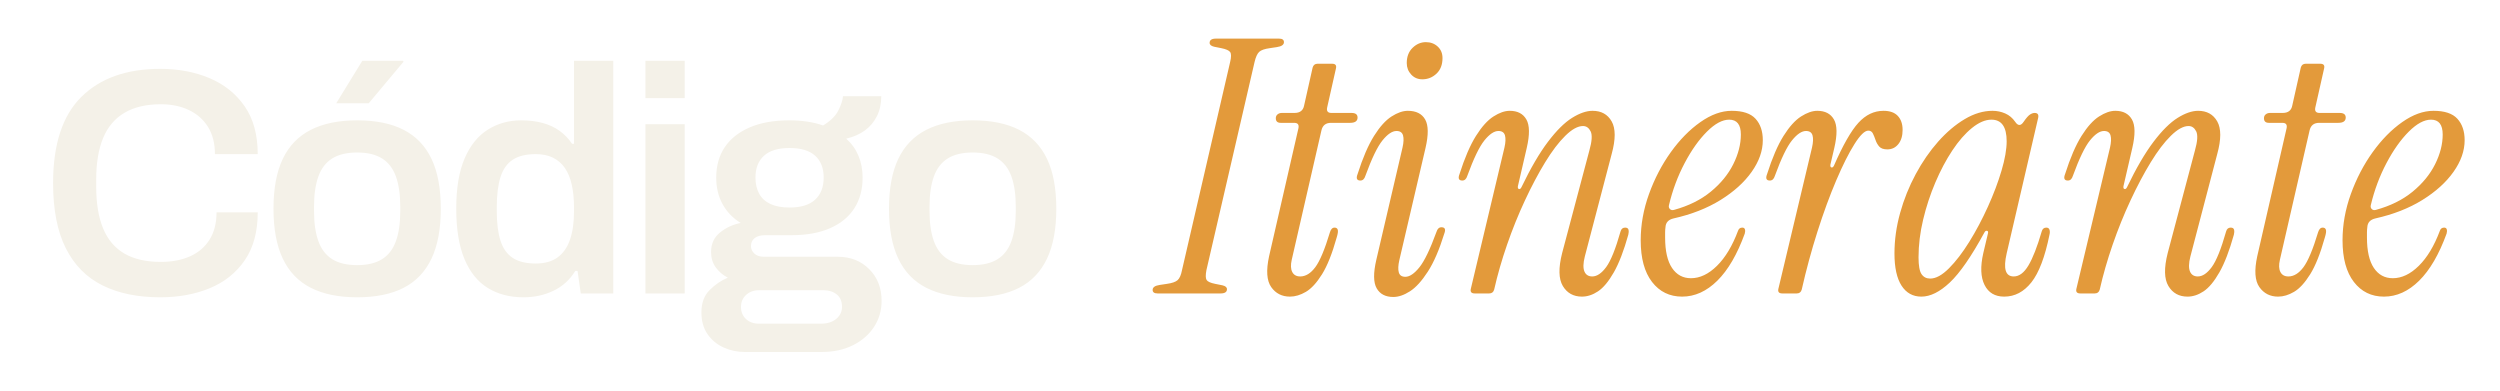
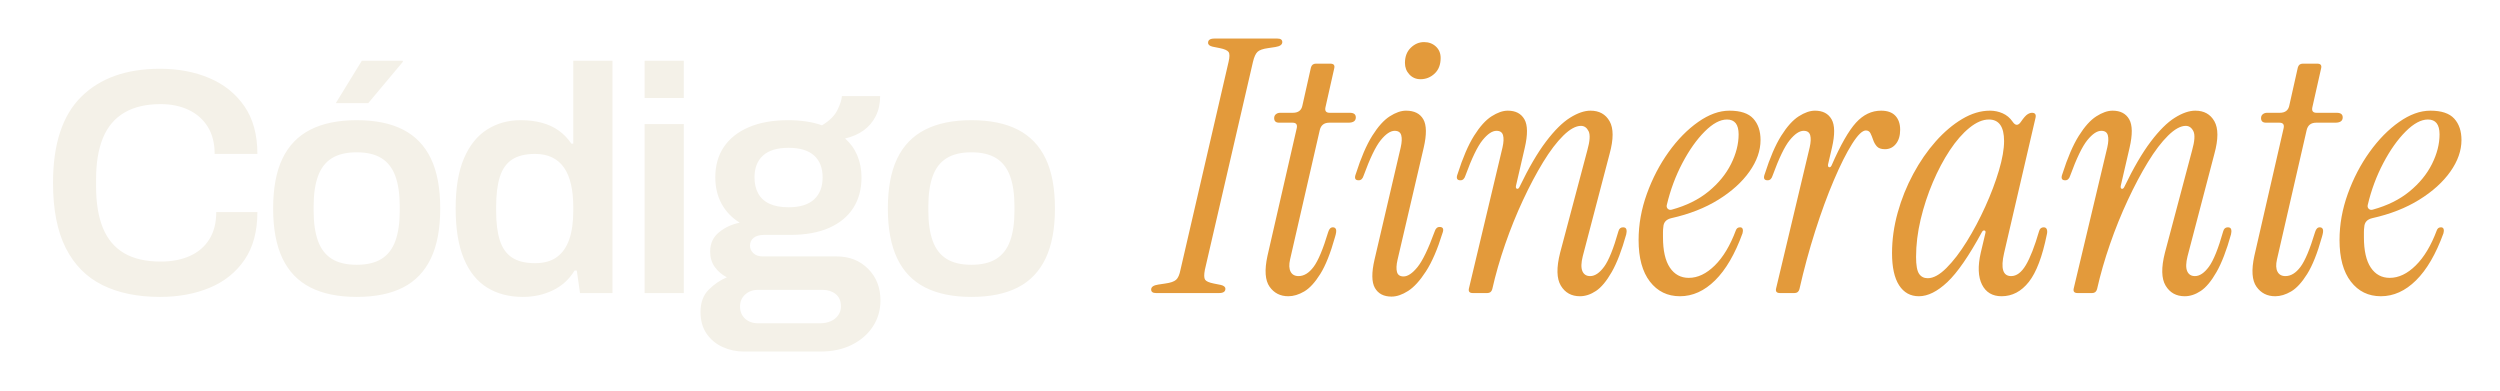
- <svg xmlns="http://www.w3.org/2000/svg" viewBox="0 0 777.0 121.4" role="img" aria-label="Código Itinerante">
+ <svg xmlns="http://www.w3.org/2000/svg" viewBox="0 0 778.0 121.4" role="img" aria-label="Código Itinerante">
  <path fill="#F4F1E8" transform="translate(12.0 91.2)" d="M37.8 1.2Q27.3 1.2 19.85 -2.5Q12.4 -6.2 8.45 -14.05Q4.5 -21.9 4.5 -34.3Q4.5 -52.4 13.3 -61.1Q22.1 -69.8 37.8 -69.8Q46.3 -69.8 53.15 -66.9Q60.0 -64.0 64.05 -58.15Q68.1 -52.3 68.1 -43.3H54.8Q54.8 -48.3 52.65 -51.75Q50.5 -55.2 46.7 -57.0Q42.9 -58.8 38.0 -58.8Q31.2 -58.8 26.7 -56.15Q22.2 -53.5 20.05 -48.3Q17.9 -43.1 17.9 -35.4V-33.2Q17.9 -25.4 20.05 -20.2Q22.2 -15.0 26.65 -12.4Q31.1 -9.8 38.0 -9.8Q43.2 -9.8 47.1 -11.55Q51.0 -13.3 53.15 -16.75Q55.3 -20.2 55.3 -25.2H68.1Q68.1 -16.2 64.1 -10.35Q60.1 -4.5 53.25 -1.65Q46.4 1.2 37.8 1.2ZM99 1.2Q90.4 1.2 84.6 -1.75Q78.8 -4.7 75.9 -10.8Q73 -16.9 73 -26.3Q73 -35.8 75.9 -41.85Q78.8 -47.9 84.6 -50.85Q90.4 -53.8 99 -53.8Q107.7 -53.8 113.45 -50.85Q119.2 -47.9 122.1 -41.85Q125 -35.8 125 -26.3Q125 -16.9 122.1 -10.8Q119.2 -4.7 113.45 -1.75Q107.7 1.2 99 1.2ZM99 -8.8Q103.8 -8.8 106.75 -10.65Q109.7 -12.5 111.05 -16.25Q112.4 -20.0 112.4 -25.6V-27.0Q112.4 -32.6 111.05 -36.35Q109.7 -40.1 106.75 -41.95Q103.8 -43.8 99 -43.8Q94.2 -43.8 91.25 -41.95Q88.3 -40.1 86.95 -36.35Q85.6 -32.6 85.6 -27.0V-25.6Q85.6 -20.0 86.95 -16.25Q88.3 -12.5 91.25 -10.65Q94.2 -8.8 99 -8.8ZM92.5 -59.1 100.6 -72.3H113.3L113.4 -72.0L102.6 -59.1ZM150.7 1.2Q144.3 1.2 139.6 -1.7Q134.9 -4.6 132.35 -10.7Q129.8 -16.8 129.8 -26.4Q129.8 -35.9 132.4 -41.95Q135.0 -48.0 139.6 -50.9Q144.2 -53.8 150.0 -53.8Q153.6 -53.8 156.6 -53.0Q159.6 -52.2 161.9 -50.55Q164.2 -48.9 165.8 -46.5H166.4V-72.3H178.6V0.0H168.5L167.5 -7.0H166.8Q164.3 -2.9 160.05 -0.85Q155.8 1.2 150.7 1.2ZM154.5 -9.3Q158.7 -9.3 161.3 -11.2Q163.9 -13.1 165.15 -16.7Q166.4 -20.3 166.4 -25.5V-26.8Q166.4 -30.7 165.7 -33.8Q165.0 -36.9 163.55 -39.0Q162.1 -41.1 159.85 -42.2Q157.6 -43.3 154.5 -43.3Q150.0 -43.3 147.35 -41.55Q144.7 -39.8 143.55 -36.15Q142.4 -32.5 142.4 -26.9V-25.5Q142.4 -20.0 143.55 -16.4Q144.7 -12.8 147.35 -11.05Q150.0 -9.3 154.5 -9.3ZM188.6 -60.7V-72.3H200.8V-60.7ZM188.6 0.0V-52.6H200.8V0.0ZM219.5 18.2Q216.0 18.2 212.9 16.8Q209.8 15.4 207.9 12.65Q206.0 9.9 206.0 5.9Q206.0 1.5 208.55 -1.05Q211.1 -3.6 214.2 -4.9Q211.9 -6.1 210.45 -8.1Q209.0 -10.1 209.0 -12.9Q209.0 -16.7 211.8 -18.95Q214.6 -21.2 218.2 -21.9Q214.5 -24.2 212.55 -27.8Q210.6 -31.4 210.6 -36.0Q210.6 -41.5 213.25 -45.45Q215.9 -49.4 221.0 -51.6Q226.1 -53.8 233.3 -53.8Q236.2 -53.8 238.9 -53.4Q241.6 -53.0 243.8 -52.2Q247.3 -54.3 248.6 -56.95Q249.9 -59.6 250.0 -61.3H261.9Q261.9 -57.8 260.55 -55.1Q259.2 -52.4 256.8 -50.65Q254.4 -48.9 251.0 -48.1Q253.5 -45.9 254.8 -42.8Q256.1 -39.7 256.1 -36.0Q256.1 -30.5 253.55 -26.5Q251.0 -22.5 246.05 -20.3Q241.1 -18.1 233.9 -18.1H225.8Q223.7 -18.1 222.55 -17.2Q221.4 -16.3 221.4 -14.7Q221.4 -13.4 222.45 -12.4Q223.5 -11.4 225.4 -11.4H248.4Q254.3 -11.4 258.15 -7.55Q262.0 -3.7 262.0 2.3Q262.0 6.8 259.65 10.4Q257.3 14.0 253.1 16.1Q248.9 18.2 243.3 18.2ZM223.9 9.4H243.2Q245.1 9.4 246.55 8.75Q248.0 8.1 248.85 6.9Q249.7 5.7 249.7 4.2Q249.7 1.6 248.05 0.3Q246.4 -1.0 244.0 -1.0H223.9Q221.5 -1.0 219.9 0.45Q218.3 1.9 218.3 4.2Q218.3 6.5 219.85 7.95Q221.4 9.4 223.9 9.4ZM233.4 -26.7Q238.7 -26.7 241.35 -29.15Q244.0 -31.6 244.0 -36.0Q244.0 -40.4 241.35 -42.8Q238.7 -45.2 233.4 -45.2Q228.1 -45.2 225.45 -42.8Q222.8 -40.4 222.8 -36.0Q222.8 -33.1 223.95 -31.0Q225.1 -28.9 227.45 -27.8Q229.8 -26.7 233.4 -26.7ZM290.3 1.2Q281.7 1.2 275.9 -1.75Q270.1 -4.7 267.2 -10.8Q264.3 -16.9 264.3 -26.3Q264.3 -35.8 267.2 -41.85Q270.1 -47.9 275.9 -50.85Q281.7 -53.8 290.3 -53.8Q299 -53.8 304.75 -50.85Q310.5 -47.9 313.4 -41.85Q316.3 -35.8 316.3 -26.3Q316.3 -16.9 313.4 -10.8Q310.5 -4.7 304.75 -1.75Q299 1.2 290.3 1.2ZM290.3 -8.8Q295.1 -8.8 298.05 -10.65Q301 -12.5 302.35 -16.25Q303.7 -20.0 303.7 -25.6V-27.0Q303.7 -32.6 302.35 -36.35Q301 -40.1 298.05 -41.95Q295.1 -43.8 290.3 -43.8Q285.5 -43.8 282.55 -41.95Q279.6 -40.1 278.25 -36.35Q276.9 -32.6 276.9 -27.0V-25.6Q276.9 -20.0 278.25 -16.25Q279.6 -12.5 282.55 -10.65Q285.5 -8.8 290.3 -8.8Z" />
  <path fill="#E39A3B" transform="translate(12.0 91.2)" d="M347.78 0.0Q346.24 0.0 346.24 -1.1Q346.24 -2.31 348.44 -2.64L350.64 -2.97Q353.06 -3.3 353.995 -4.125Q354.93 -4.95 355.37 -7.26L370.33 -71.94Q370.88 -74.25 370.33 -75.02Q369.78 -75.79 367.58 -76.23L365.38 -76.67Q363.95 -77.0 363.95 -77.88Q363.95 -79.2 365.93 -79.2H385.51Q387.05 -79.2 387.05 -78.1Q387.05 -76.89 384.85 -76.56L382.65 -76.23Q380.23 -75.9 379.35 -75.075Q378.47 -74.25 377.92 -71.94L362.96 -7.26Q362.52 -4.95 363.015 -4.18Q363.51 -3.41 365.71 -2.97L367.91 -2.53Q369.34 -2.2 369.34 -1.32Q369.34 0.0 367.36 0.0ZM388.92 0.99Q385.18 0.99 383.09 -1.98Q381 -4.95 382.43 -11.55L391.56 -51.37Q391.89 -53.02 390.24 -53.02H386.06Q384.52 -53.02 384.52 -54.45Q384.52 -55.22 385.07 -55.66Q385.62 -56.1 386.39 -56.1H390.35Q392.88 -56.1 393.32 -58.41L395.96 -70.18Q396.29 -71.39 397.5 -71.39H402.01Q403.55 -71.39 403.22 -69.96L400.47 -57.75Q400.14 -56.1 401.79 -56.1H408.06Q409.93 -56.1 409.93 -54.67Q409.93 -53.02 407.62 -53.02H401.68Q399.26 -53.02 398.71 -50.71L389.47 -10.45Q388.92 -8.03 389.635 -6.655Q390.35 -5.28 392.11 -5.28Q394.64 -5.28 396.785 -8.14Q398.93 -11.0 401.35 -19.03Q401.79 -20.46 402.78 -20.46Q403.55 -20.46 403.77 -19.8Q403.99 -19.14 403.44 -17.38Q401.35 -9.9 398.875 -5.94Q396.4 -1.98 393.87 -0.495Q391.34 0.99 388.92 0.99ZM430.06 -66.55Q427.97 -66.55 426.595 -68.035Q425.22 -69.52 425.22 -71.61Q425.22 -74.58 427.035 -76.34Q428.85 -78.1 431.16 -78.1Q433.36 -78.1 434.845 -76.725Q436.33 -75.35 436.33 -73.15Q436.33 -70.07 434.46 -68.31Q432.59 -66.55 430.06 -66.55ZM421.04 1.1Q417.41 1.1 415.87 -1.595Q414.33 -4.29 415.76 -10.45L423.9 -45.32Q424.45 -47.74 424.065 -49.115Q423.68 -50.49 422.03 -50.49Q420.05 -50.49 417.685 -47.575Q415.32 -44.66 412.35 -36.52Q411.91 -35.09 410.81 -35.09Q409.16 -35.09 409.93 -37.07Q412.35 -44.66 415.045 -48.95Q417.74 -53.24 420.49 -55.0Q423.24 -56.76 425.55 -56.76Q429.4 -56.76 430.94 -54.065Q432.48 -51.37 431.05 -45.21L422.91 -10.34Q422.36 -7.92 422.745 -6.545Q423.13 -5.17 424.78 -5.17Q426.76 -5.17 429.125 -8.085Q431.49 -11.0 434.46 -19.14Q434.9 -20.57 436 -20.57Q437.65 -20.57 436.88 -18.59Q434.57 -11.11 431.765 -6.765Q428.96 -2.42 426.21 -0.66Q423.46 1.1 421.04 1.1ZM445.13 -1.43 455.58 -45.32Q456.13 -47.74 455.745 -49.115Q455.36 -50.49 453.71 -50.49Q451.73 -50.49 449.365 -47.575Q447 -44.66 444.03 -36.52Q443.59 -35.09 442.49 -35.09Q440.84 -35.09 441.61 -37.07Q444.03 -44.66 446.725 -48.95Q449.42 -53.24 452.17 -55.0Q454.92 -56.76 457.23 -56.76Q460.86 -56.76 462.4 -54.065Q463.94 -51.37 462.51 -45.21L459.76 -33.33Q459.65 -32.56 460.09 -32.45Q460.53 -32.34 460.86 -33.0Q465.15 -41.91 469.11 -47.135Q473.07 -52.36 476.59 -54.56Q480.11 -56.76 482.97 -56.76Q487.04 -56.76 488.91 -53.46Q490.78 -50.16 488.91 -43.34L480.55 -11.44Q479.78 -8.36 480.44 -6.82Q481.1 -5.28 482.86 -5.28Q485.06 -5.28 487.205 -8.195Q489.35 -11.11 491.66 -19.25Q491.99 -20.46 493.09 -20.46Q493.97 -20.46 494.135 -19.8Q494.3 -19.14 494.08 -18.26Q491.99 -10.78 489.57 -6.545Q487.15 -2.31 484.675 -0.66Q482.2 0.99 479.67 0.99Q475.71 0.99 473.73 -2.31Q471.75 -5.61 473.51 -12.54L481.98 -44.44Q483.19 -48.73 482.365 -50.38Q481.54 -52.03 480 -52.03Q477.58 -52.03 474.5 -49.005Q471.42 -45.98 468.23 -40.755Q465.04 -35.53 461.96 -28.93Q458.88 -22.33 456.405 -15.18Q453.93 -8.03 452.39 -1.21Q452.06 0.0 450.85 0.0H446.34Q444.8 0.0 445.13 -1.43ZM510.8 0.99Q504.97 0.99 501.45 -3.575Q497.93 -8.14 497.93 -16.5Q497.93 -23.76 500.515 -30.91Q503.1 -38.06 507.28 -43.89Q511.46 -49.72 516.465 -53.24Q521.47 -56.76 526.2 -56.76Q531.37 -56.76 533.625 -54.285Q535.88 -51.81 535.88 -47.63Q535.88 -42.68 532.415 -37.785Q528.95 -32.89 522.735 -29.04Q516.52 -25.19 508.16 -23.32Q505.74 -22.77 505.63 -20.57Q505.52 -19.8 505.52 -18.975Q505.52 -18.15 505.52 -17.38Q505.52 -11.11 507.665 -7.92Q509.81 -4.73 513.55 -4.73Q517.73 -4.73 521.635 -8.58Q525.54 -12.43 528.18 -19.47Q528.51 -20.46 529.5 -20.46Q530.16 -20.46 530.325 -19.91Q530.49 -19.36 530.27 -18.59Q526.75 -8.91 521.745 -3.96Q516.74 0.99 510.8 0.99ZM506.73 -27.5Q506.51 -26.73 507.005 -26.235Q507.5 -25.74 508.27 -25.96Q515.09 -27.83 519.71 -31.625Q524.33 -35.42 526.695 -40.15Q529.06 -44.88 529.06 -49.39Q529.06 -54.01 525.43 -54.01Q522.24 -54.01 518.5 -50.27Q514.76 -46.53 511.57 -40.48Q508.38 -34.43 506.73 -27.5ZM541.93 0.0Q540.39 0.0 540.72 -1.43L551.17 -45.32Q551.72 -47.74 551.335 -49.115Q550.95 -50.49 549.3 -50.49Q547.32 -50.49 544.955 -47.575Q542.59 -44.66 539.62 -36.52Q539.18 -35.09 538.08 -35.09Q536.43 -35.09 537.2 -37.07Q539.62 -44.66 542.315 -48.95Q545.01 -53.24 547.76 -55.0Q550.51 -56.76 552.82 -56.76Q556.45 -56.76 557.99 -54.065Q559.53 -51.37 558.1 -45.21L556.89 -40.04Q556.78 -39.27 557.22 -39.16Q557.66 -39.05 557.99 -39.71Q562.17 -49.28 565.58 -53.02Q568.99 -56.76 573.39 -56.76Q576.36 -56.76 577.845 -55.165Q579.33 -53.57 579.33 -50.82Q579.33 -48.07 578.01 -46.42Q576.69 -44.77 574.6 -44.77Q572.84 -44.77 572.07 -45.65Q571.3 -46.53 570.915 -47.685Q570.53 -48.84 570.09 -49.72Q569.65 -50.6 568.66 -50.6Q567.01 -50.6 564.37 -46.42Q561.73 -42.24 558.705 -35.145Q555.68 -28.05 552.875 -19.25Q550.07 -10.45 547.98 -1.21Q547.65 0.0 546.44 0.0ZM585.16 0.99Q581.2 0.99 579 -2.42Q576.8 -5.83 576.8 -12.43Q576.8 -18.7 578.56 -25.025Q580.32 -31.35 583.4 -37.07Q586.48 -42.79 590.385 -47.19Q594.29 -51.59 598.635 -54.175Q602.98 -56.76 607.27 -56.76Q609.36 -56.76 611.23 -55.935Q613.1 -55.11 614.31 -53.35Q614.97 -52.36 615.63 -52.36Q616.29 -52.36 616.95 -53.35Q618.16 -55.11 618.93 -55.605Q619.7 -56.1 620.36 -56.1Q621.79 -56.1 621.46 -54.56L611.67 -12.43Q610.02 -5.28 613.87 -5.28Q616.4 -5.28 618.435 -8.69Q620.47 -12.1 622.56 -19.25Q622.89 -20.46 623.99 -20.46Q624.76 -20.46 624.98 -19.8Q625.2 -19.14 624.98 -18.26Q622.89 -7.92 619.37 -3.465Q615.85 0.99 610.9 0.99Q606.61 0.99 604.795 -2.64Q602.98 -6.27 604.41 -12.54L605.84 -18.59Q606.06 -19.36 605.565 -19.47Q605.07 -19.58 604.74 -18.92Q598.69 -7.81 594.015 -3.41Q589.34 0.99 585.16 0.99ZM587.91 -4.62Q590.55 -4.62 593.74 -7.81Q596.93 -11.0 600.065 -16.06Q603.2 -21.12 605.84 -26.95Q608.48 -32.78 610.075 -38.17Q611.67 -43.56 611.67 -47.3Q611.67 -54.01 606.94 -54.01Q604.08 -54.01 600.89 -51.425Q597.7 -48.84 594.785 -44.44Q591.87 -40.04 589.505 -34.485Q587.14 -28.93 585.71 -22.935Q584.28 -16.94 584.28 -11.22Q584.28 -7.37 585.215 -5.995Q586.15 -4.62 587.91 -4.62ZM633.34 -1.43 643.79 -45.32Q644.34 -47.74 643.955 -49.115Q643.57 -50.49 641.92 -50.49Q639.94 -50.49 637.575 -47.575Q635.21 -44.66 632.24 -36.52Q631.8 -35.09 630.7 -35.09Q629.05 -35.09 629.82 -37.07Q632.24 -44.66 634.935 -48.95Q637.63 -53.24 640.38 -55.0Q643.13 -56.76 645.44 -56.76Q649.07 -56.76 650.61 -54.065Q652.15 -51.37 650.72 -45.21L647.97 -33.33Q647.86 -32.56 648.3 -32.45Q648.74 -32.34 649.07 -33.0Q653.36 -41.91 657.32 -47.135Q661.28 -52.36 664.8 -54.56Q668.32 -56.76 671.18 -56.76Q675.25 -56.76 677.12 -53.46Q678.99 -50.16 677.12 -43.34L668.76 -11.44Q667.99 -8.36 668.65 -6.82Q669.31 -5.28 671.07 -5.28Q673.27 -5.28 675.415 -8.195Q677.56 -11.11 679.87 -19.25Q680.2 -20.46 681.3 -20.46Q682.18 -20.46 682.345 -19.8Q682.51 -19.14 682.29 -18.26Q680.2 -10.78 677.78 -6.545Q675.36 -2.31 672.885 -0.66Q670.41 0.99 667.88 0.99Q663.92 0.99 661.94 -2.31Q659.96 -5.61 661.72 -12.54L670.19 -44.44Q671.4 -48.73 670.575 -50.38Q669.75 -52.03 668.21 -52.03Q665.79 -52.03 662.71 -49.005Q659.63 -45.98 656.44 -40.755Q653.25 -35.53 650.17 -28.93Q647.09 -22.33 644.615 -15.18Q642.14 -8.03 640.6 -1.21Q640.27 0.0 639.06 0.0H634.55Q633.01 0.0 633.34 -1.43ZM696.04 0.99Q692.3 0.99 690.21 -1.98Q688.12 -4.95 689.55 -11.55L698.68 -51.37Q699.01 -53.02 697.36 -53.02H693.18Q691.64 -53.02 691.64 -54.45Q691.64 -55.22 692.19 -55.66Q692.74 -56.1 693.51 -56.1H697.47Q700 -56.1 700.44 -58.41L703.08 -70.18Q703.41 -71.39 704.62 -71.39H709.13Q710.67 -71.39 710.34 -69.96L707.59 -57.75Q707.26 -56.1 708.91 -56.1H715.18Q717.05 -56.1 717.05 -54.67Q717.05 -53.02 714.74 -53.02H708.8Q706.38 -53.02 705.83 -50.71L696.59 -10.45Q696.04 -8.03 696.755 -6.655Q697.47 -5.28 699.23 -5.28Q701.76 -5.28 703.905 -8.14Q706.05 -11.0 708.47 -19.03Q708.91 -20.46 709.9 -20.46Q710.67 -20.46 710.89 -19.8Q711.11 -19.14 710.56 -17.38Q708.47 -9.9 705.995 -5.94Q703.52 -1.98 700.99 -0.495Q698.46 0.99 696.04 0.99ZM728.93 0.99Q723.1 0.99 719.58 -3.575Q716.06 -8.14 716.06 -16.5Q716.06 -23.76 718.645 -30.91Q721.23 -38.06 725.41 -43.89Q729.59 -49.72 734.595 -53.24Q739.6 -56.76 744.33 -56.76Q749.5 -56.76 751.755 -54.285Q754.01 -51.81 754.01 -47.63Q754.01 -42.68 750.545 -37.785Q747.08 -32.89 740.865 -29.04Q734.65 -25.19 726.29 -23.32Q723.87 -22.77 723.76 -20.57Q723.65 -19.8 723.65 -18.975Q723.65 -18.15 723.65 -17.38Q723.65 -11.11 725.795 -7.92Q727.94 -4.73 731.68 -4.73Q735.86 -4.73 739.765 -8.58Q743.67 -12.43 746.31 -19.47Q746.64 -20.46 747.63 -20.46Q748.29 -20.46 748.455 -19.91Q748.62 -19.36 748.4 -18.59Q744.88 -8.91 739.875 -3.96Q734.87 0.99 728.93 0.99ZM724.86 -27.5Q724.64 -26.73 725.135 -26.235Q725.63 -25.74 726.4 -25.96Q733.22 -27.83 737.84 -31.625Q742.46 -35.42 744.825 -40.15Q747.19 -44.88 747.19 -49.39Q747.19 -54.01 743.56 -54.01Q740.37 -54.01 736.63 -50.27Q732.89 -46.53 729.7 -40.48Q726.51 -34.43 724.86 -27.5Z" />
</svg>
